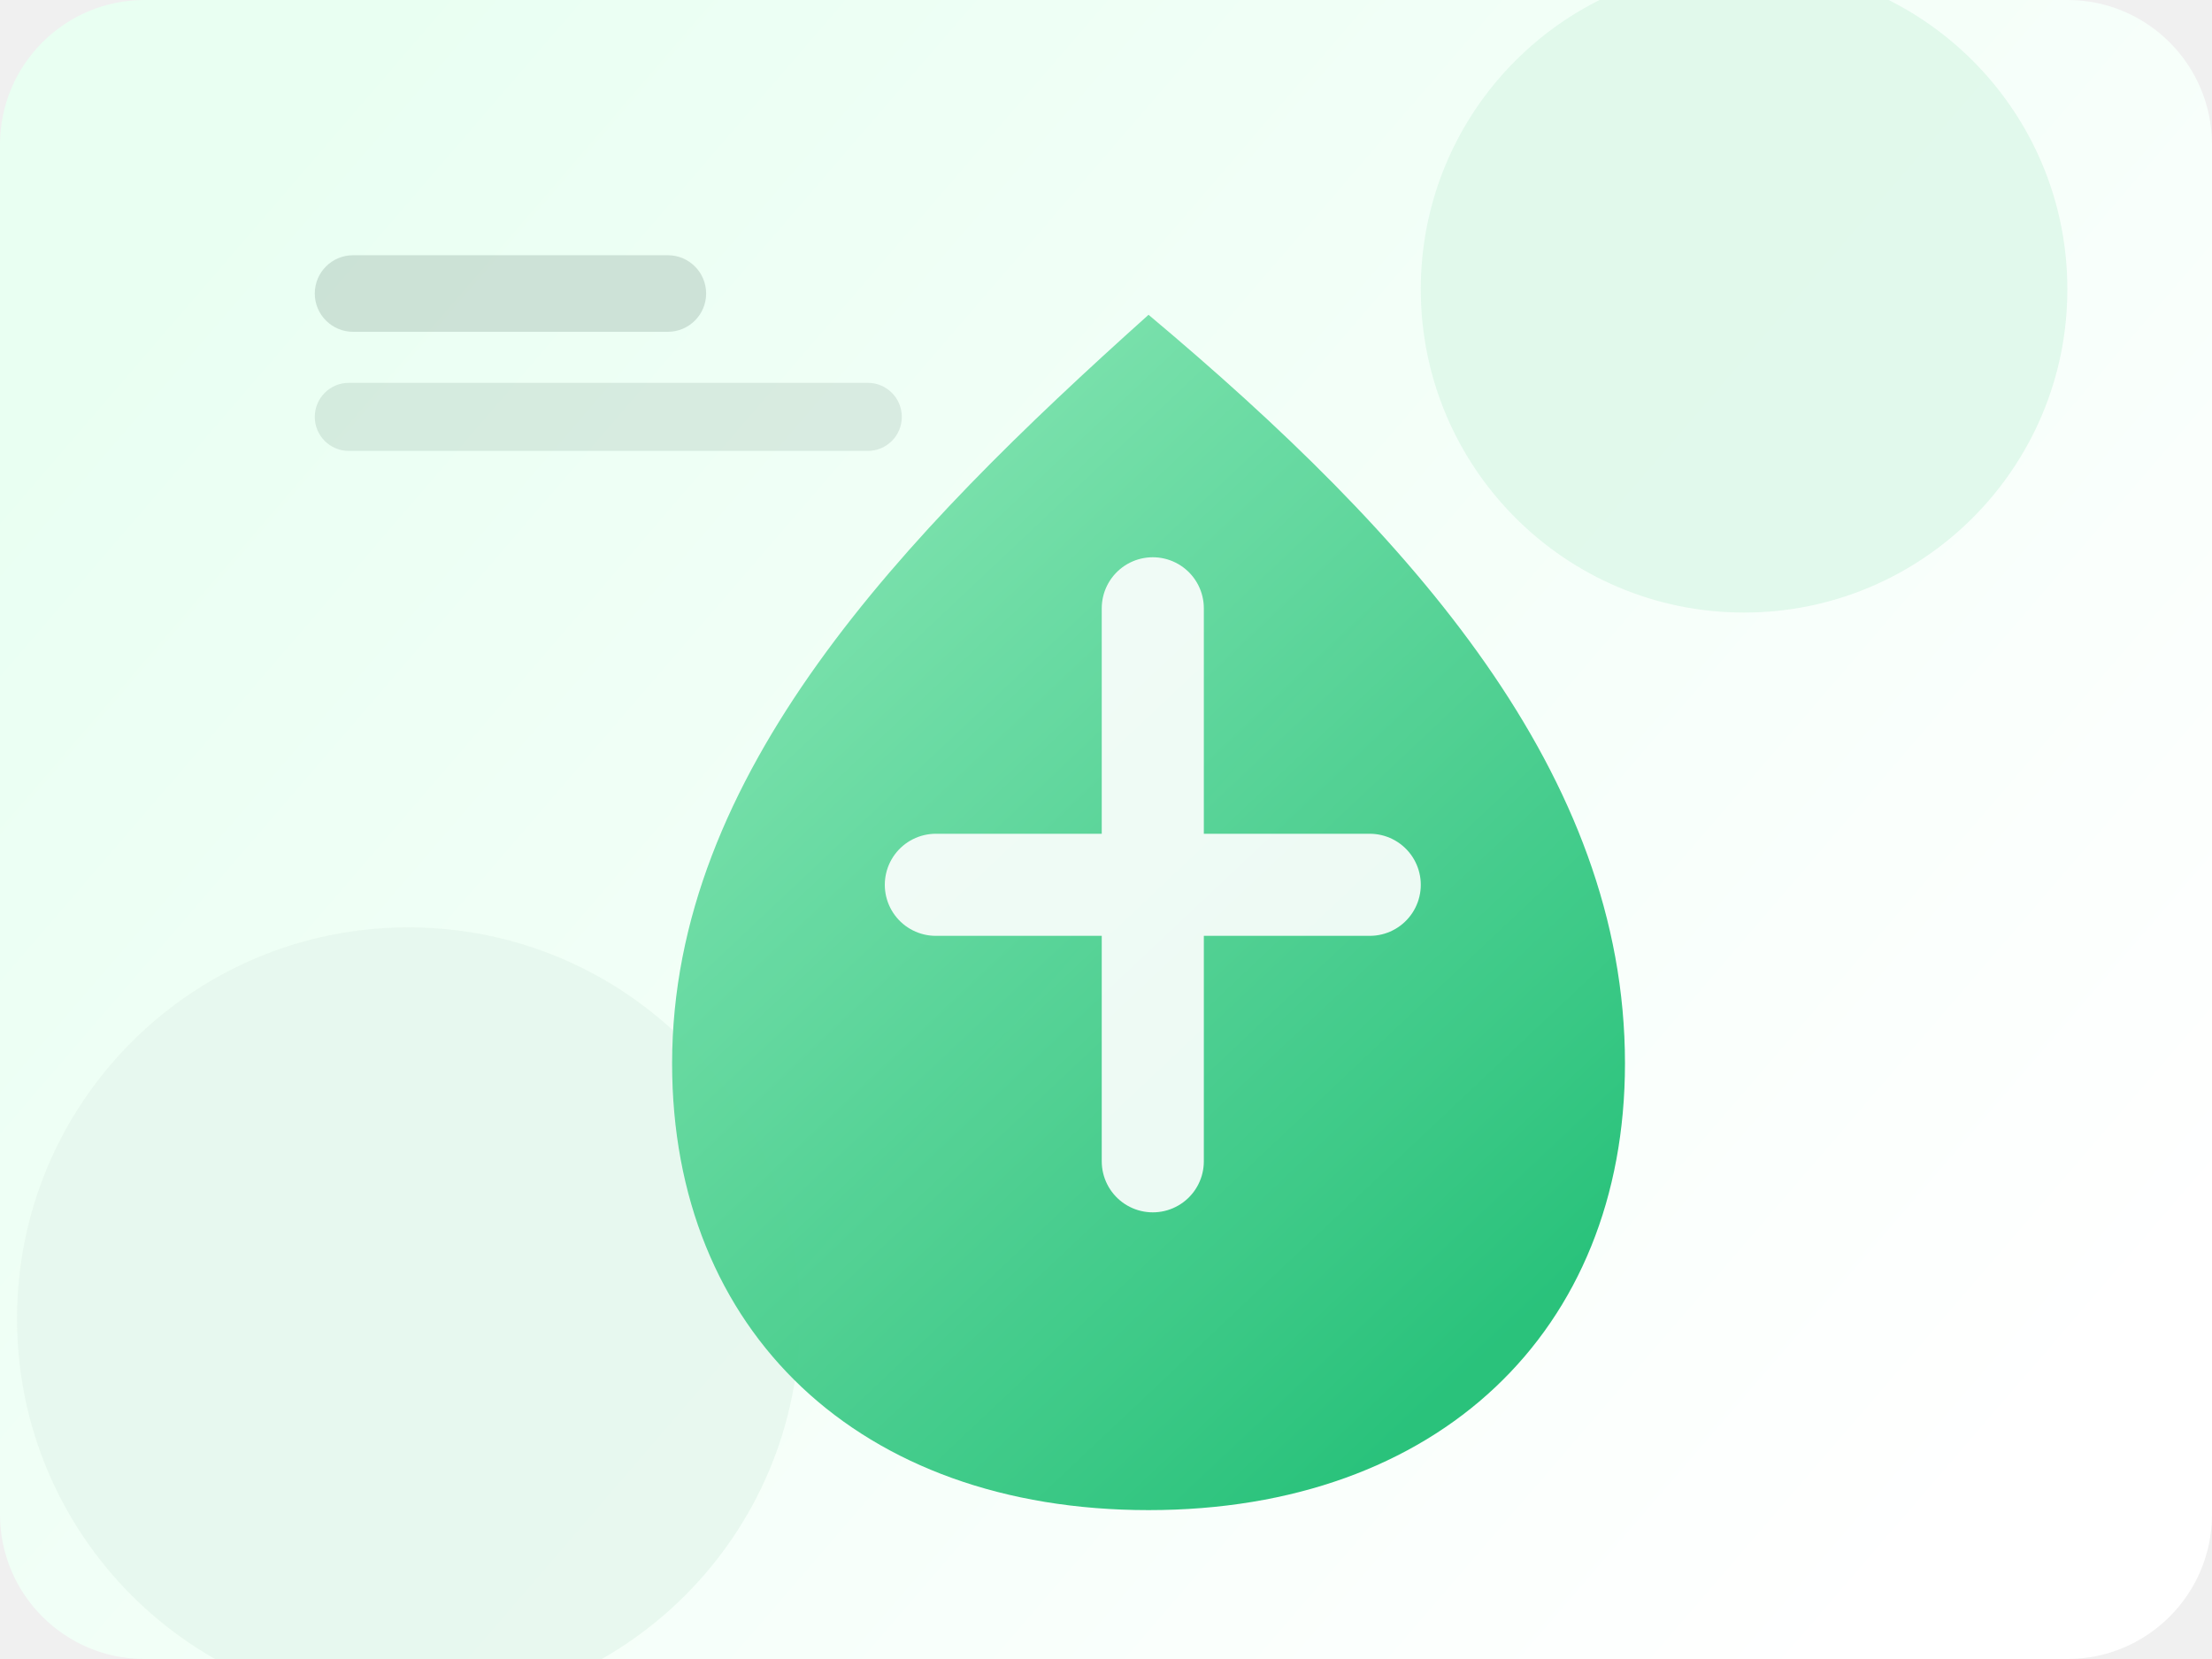
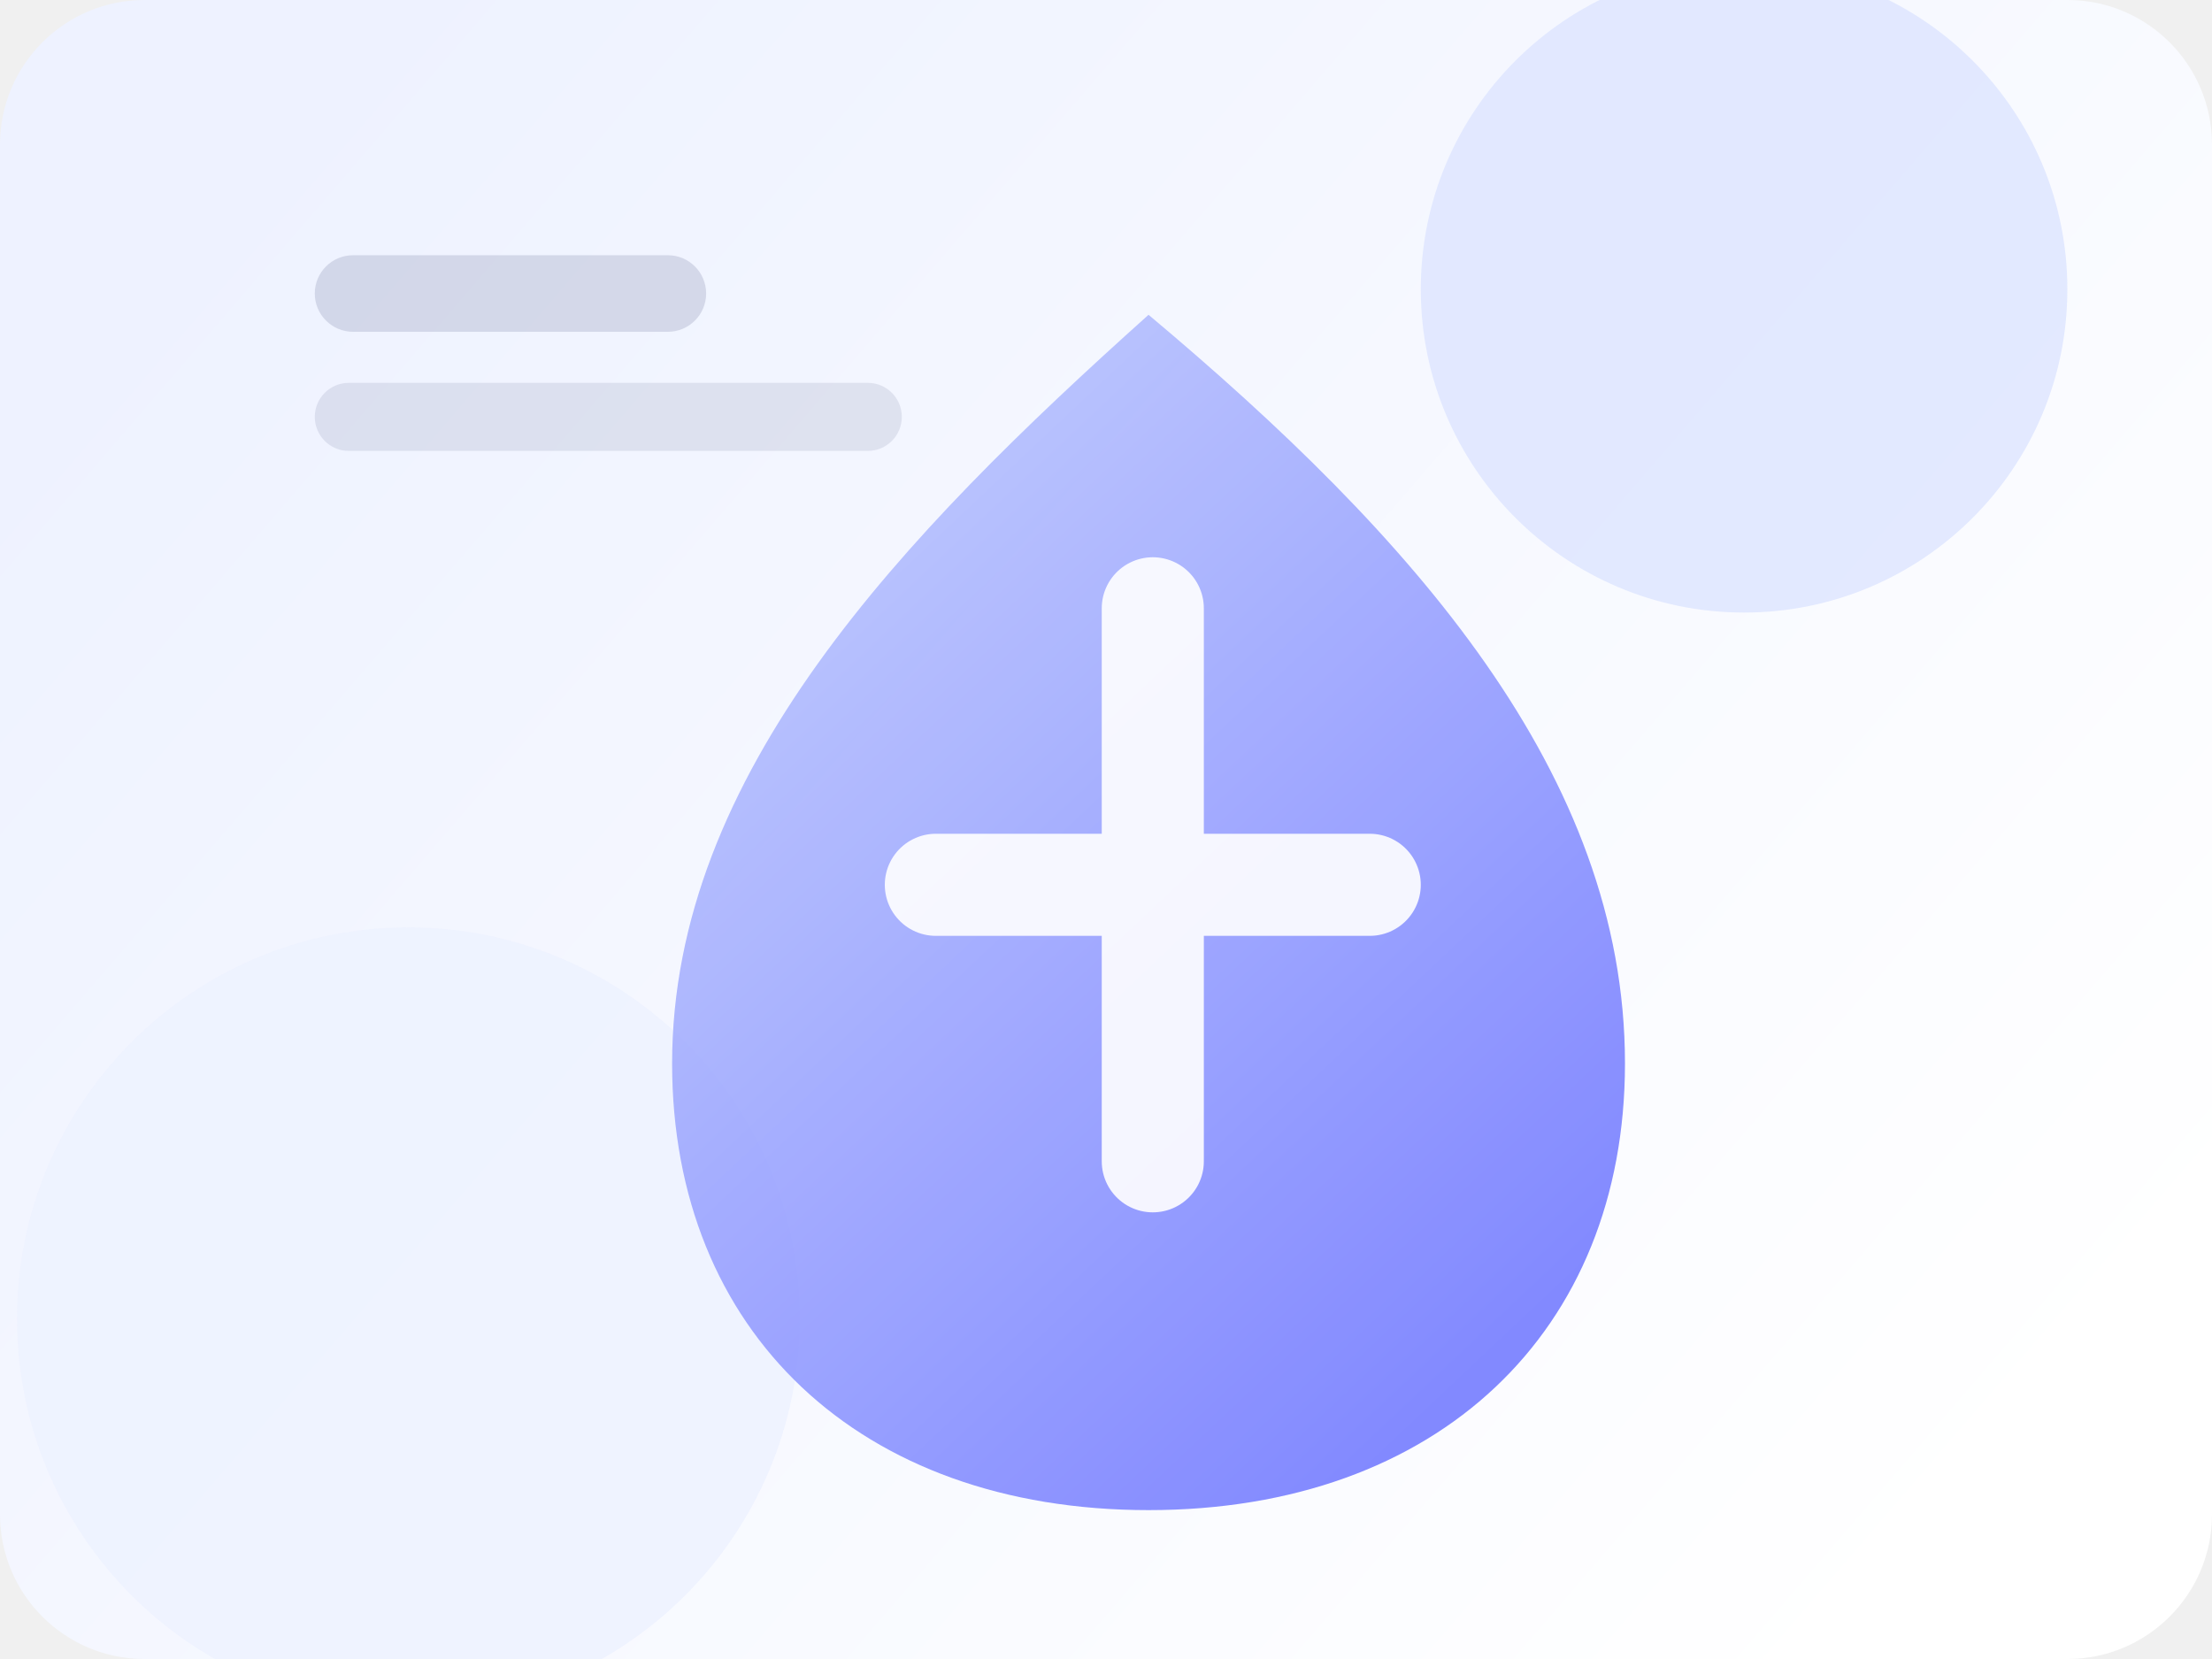
<svg xmlns="http://www.w3.org/2000/svg" viewBox="0 0 520 390" role="img" aria-label="Imagem neutra de oferta">
  <defs>
    <linearGradient id="bg" x1="70" y1="24" x2="460" y2="360" gradientUnits="userSpaceOnUse">
-       <stop stop-color="#e9fff2" />
+       <stop stop-color="#eef2ff" />
      <stop offset="1" stop-color="#ffffff" />
    </linearGradient>
    <linearGradient id="shape" x1="154" y1="78" x2="367" y2="304" gradientUnits="userSpaceOnUse">
-       <stop stop-color="#8de8b7" />
-       <stop offset="1" stop-color="#1fbf75" />
+       <stop stop-color="#c7d2fe" />
+       <stop offset="1" stop-color="#7c83ff" />
    </linearGradient>
  </defs>
  <rect width="520" height="390" rx="34" fill="url(#bg)" />
-   <circle cx="410" cy="68" r="76" fill="#dff8ea" opacity=".9" />
-   <circle cx="96" cy="310" r="92" fill="#e7f8ee" opacity=".95" />
+   <circle cx="410" cy="68" r="76" fill="#e0e7ff" opacity=".9" />
+   <circle cx="96" cy="310" r="92" fill="#eef2ff" opacity=".95" />
  <path d="M270 74c62 52 112 108 112 176 0 63-44 105-112 105s-112-42-112-105c0-68 54-124 112-176Z" fill="url(#shape)" opacity=".95" />
  <path d="M271 143v130M220 208h102" stroke="white" stroke-width="24" stroke-linecap="round" opacity=".9" />
-   <rect x="74" y="60" width="92" height="18" rx="9" fill="#052e1c" opacity=".14" />
-   <rect x="74" y="90" width="138" height="16" rx="8" fill="#052e1c" opacity=".10" />
+   <rect x="74" y="60" width="92" height="18" rx="9" fill="#1f245c" opacity=".14" />
+   <rect x="74" y="90" width="138" height="16" rx="8" fill="#1f245c" opacity=".10" />
</svg>
